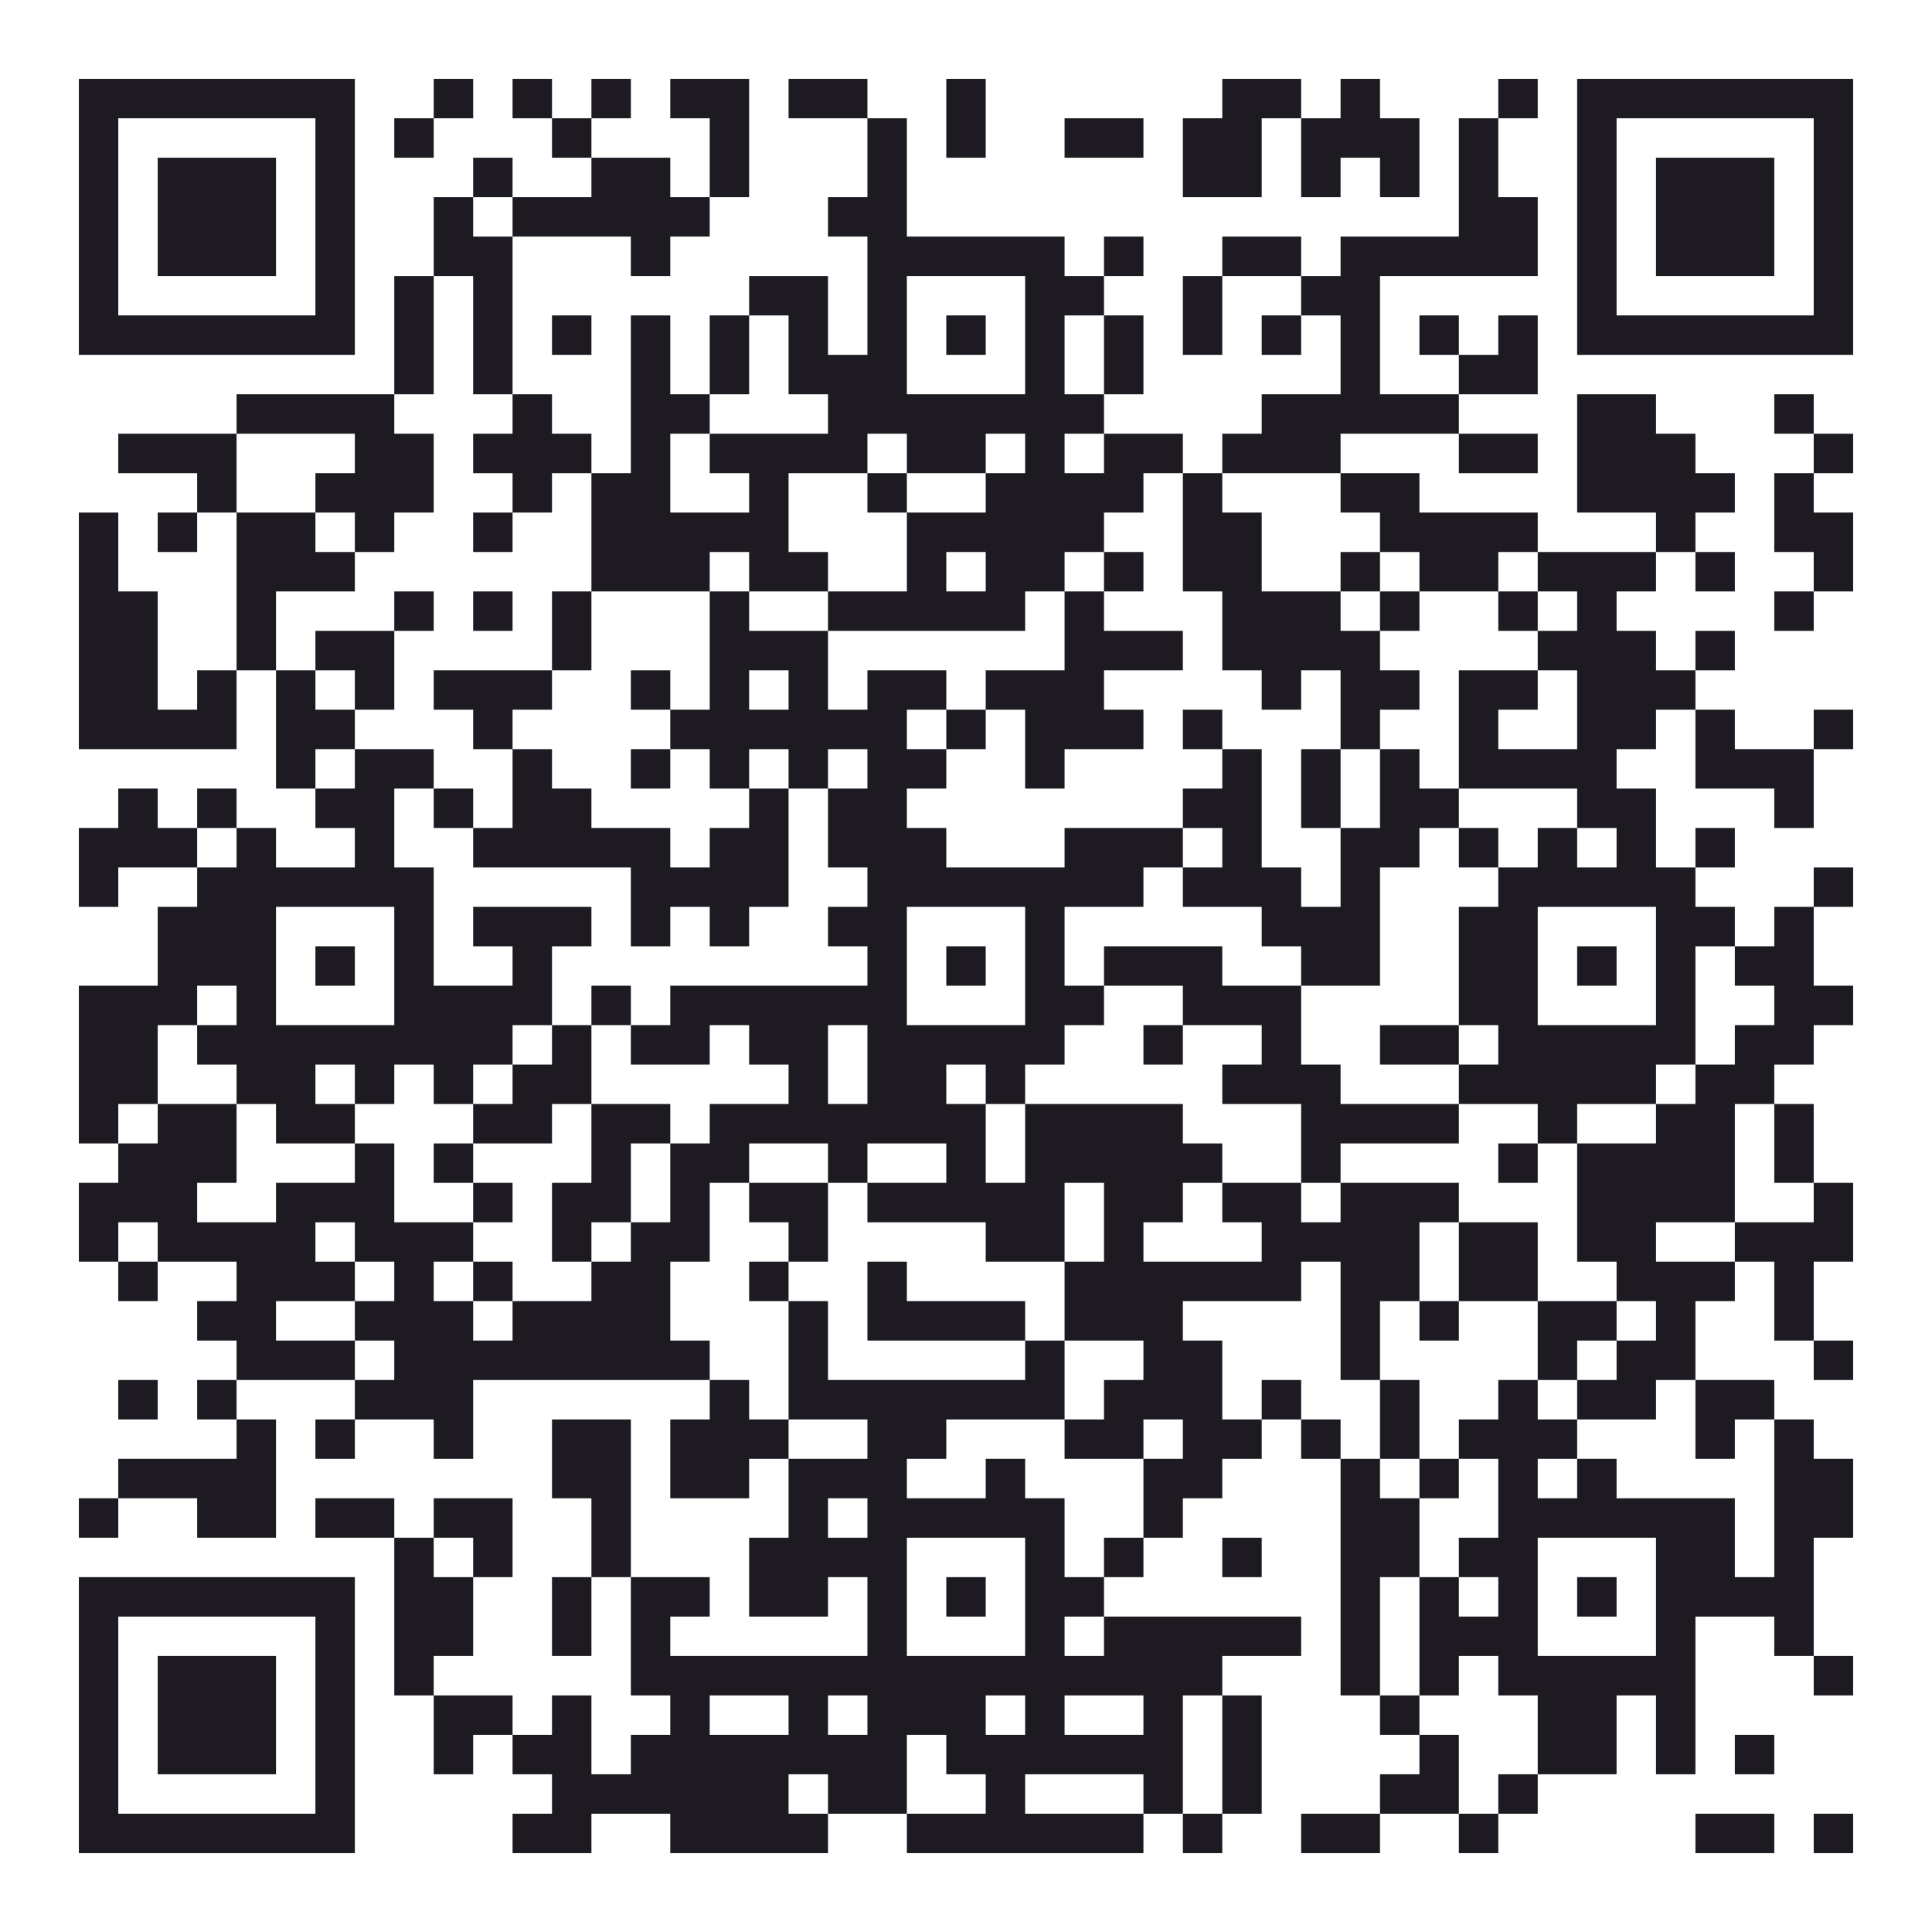
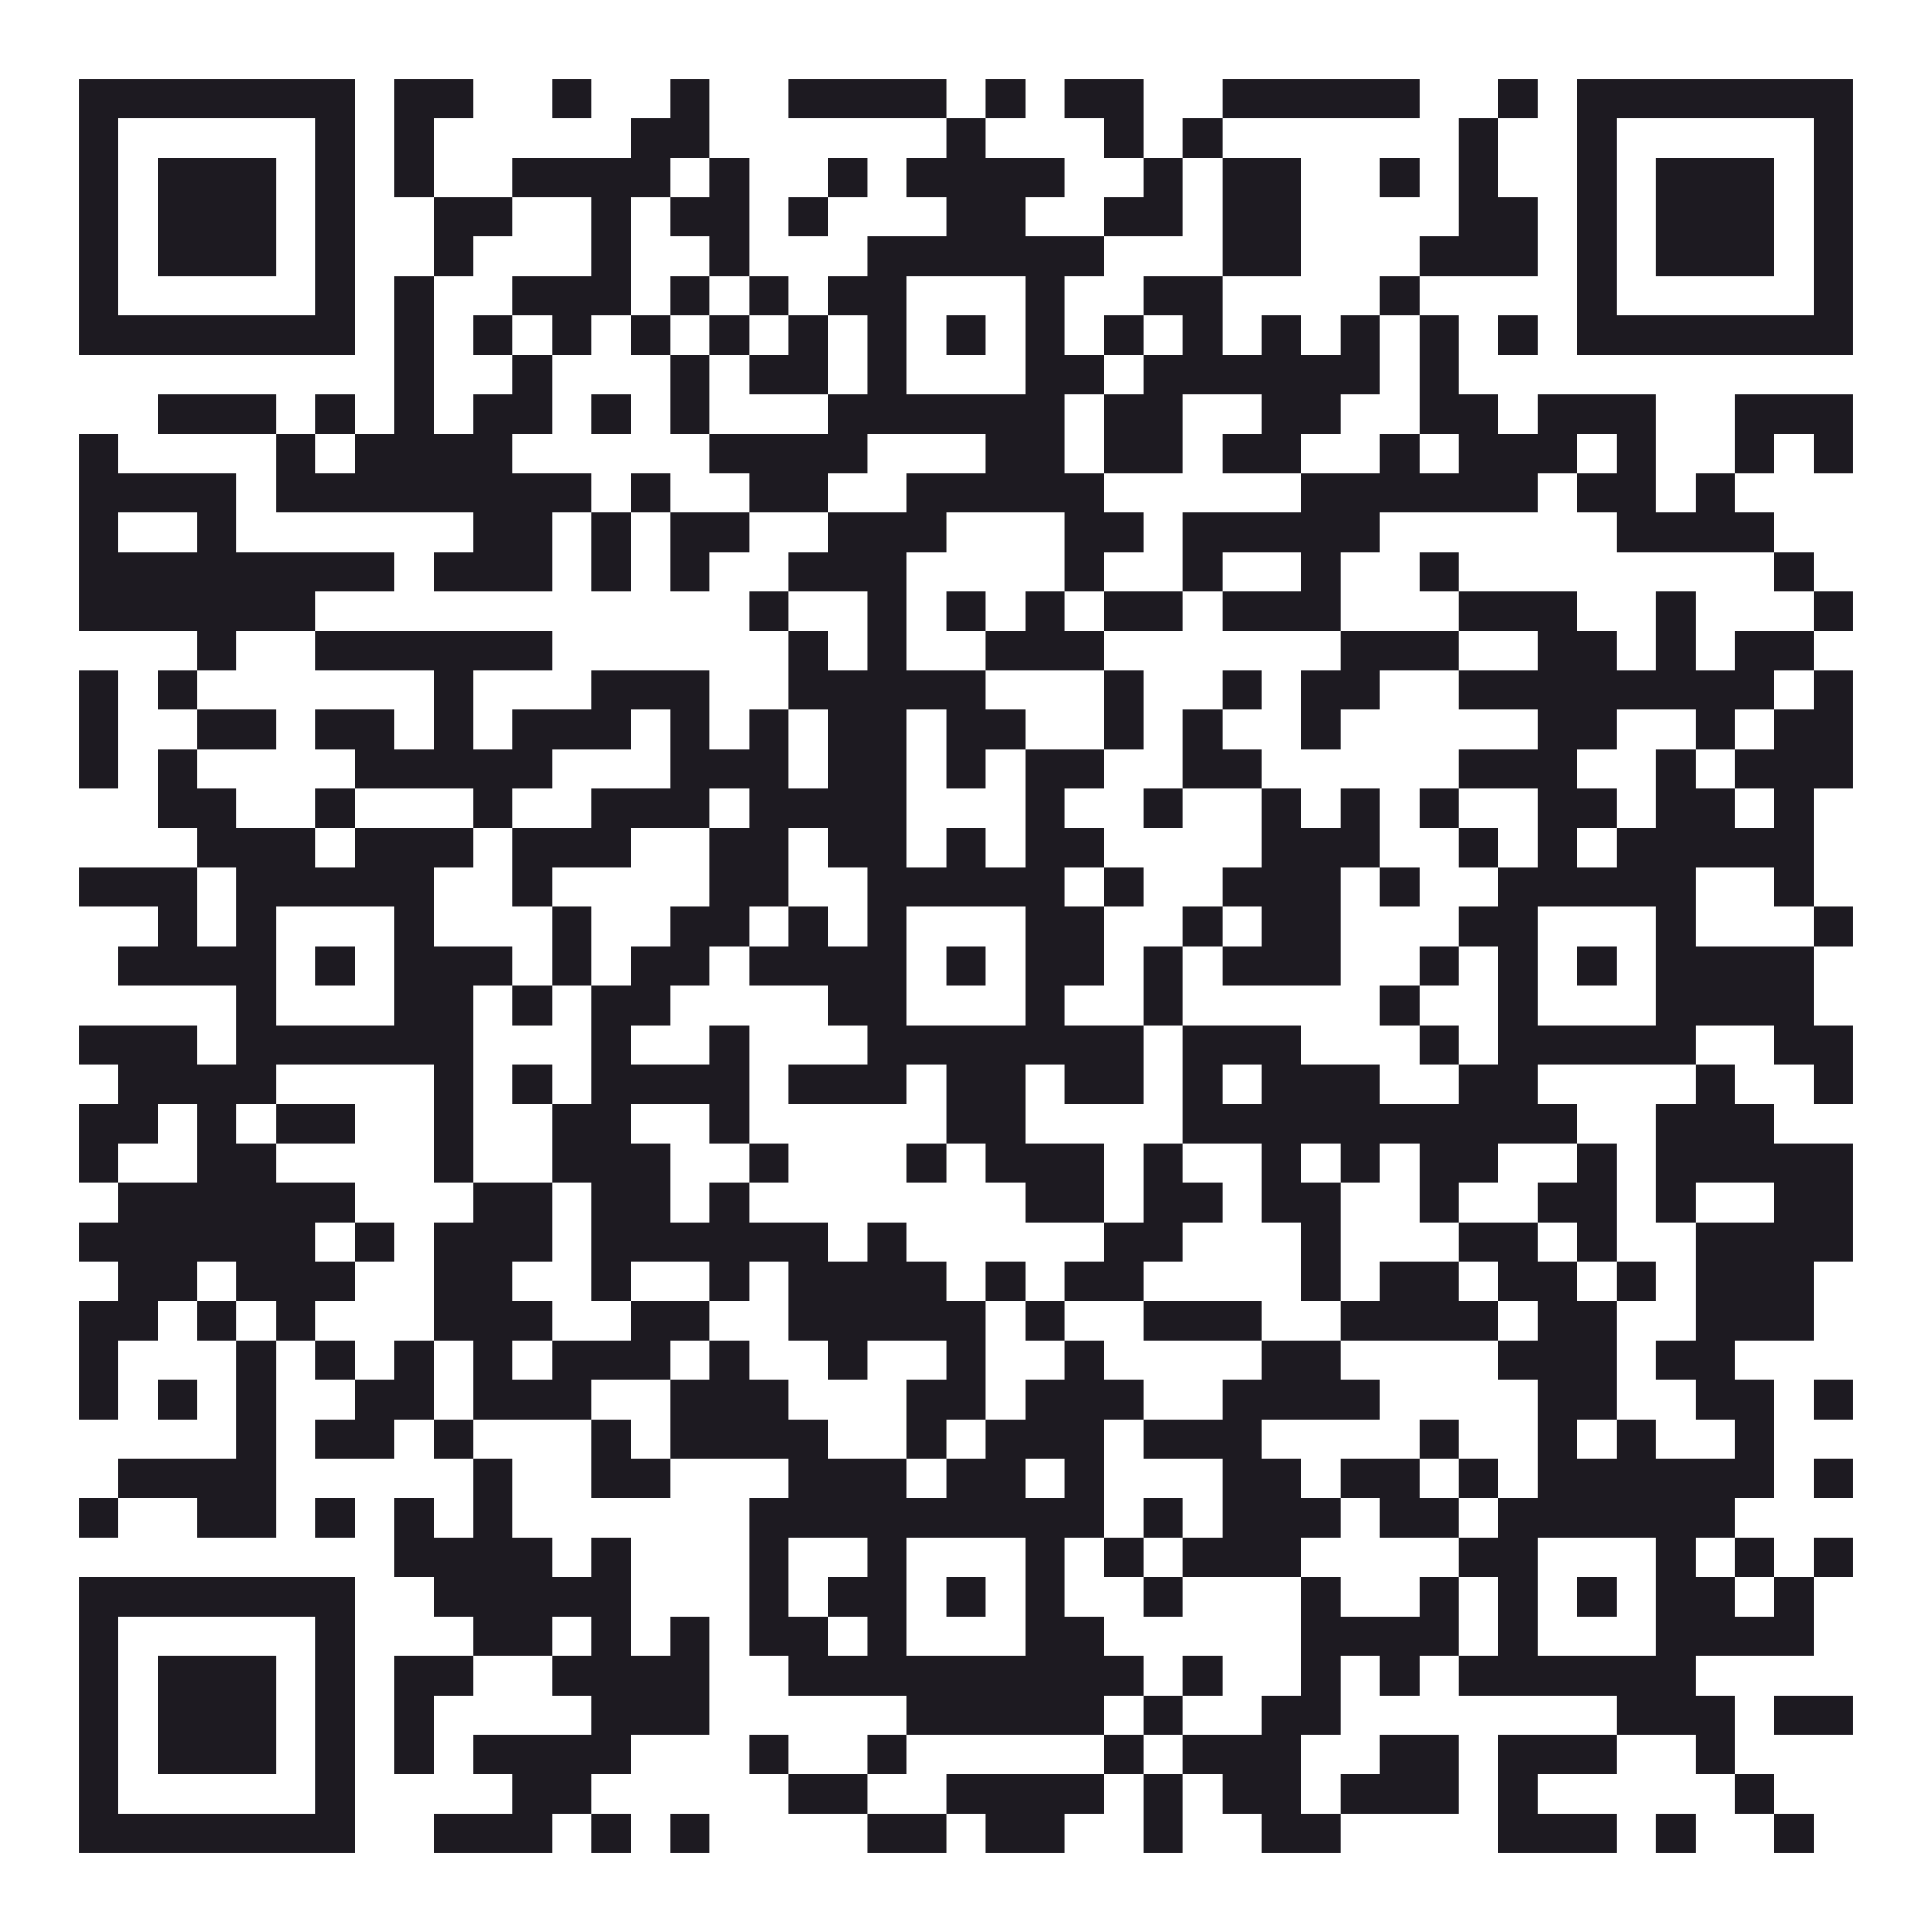
<svg xmlns="http://www.w3.org/2000/svg" width="588" height="588" class="segno">
  <g transform="scale(12)">
    <path fill="#fff" d="M0 0h49v49h-49z" />
-     <path class="qrline" stroke="#1d1a21" d="M2 2.5h7m2 0h1m1 0h1m1 0h1m1 0h2m1 0h2m2 0h1m6 0h2m1 0h1m3 0h1m1 0h7m-45 1h1m5 0h1m1 0h1m3 0h1m3 0h1m3 0h1m1 0h1m2 0h2m1 0h2m1 0h3m1 0h1m2 0h1m5 0h1m-45 1h1m1 0h3m1 0h1m3 0h1m2 0h2m1 0h1m3 0h1m7 0h2m1 0h1m1 0h1m1 0h1m2 0h1m1 0h3m1 0h1m-45 1h1m1 0h3m1 0h1m2 0h1m1 0h5m3 0h2m14 0h2m1 0h1m1 0h3m1 0h1m-45 1h1m1 0h3m1 0h1m2 0h2m3 0h1m5 0h5m1 0h1m2 0h2m1 0h5m1 0h1m1 0h3m1 0h1m-45 1h1m5 0h1m1 0h1m1 0h1m6 0h2m1 0h1m3 0h2m2 0h1m2 0h2m5 0h1m5 0h1m-45 1h7m1 0h1m1 0h1m1 0h1m1 0h1m1 0h1m1 0h1m1 0h1m1 0h1m1 0h1m1 0h1m1 0h1m1 0h1m1 0h1m1 0h1m1 0h1m1 0h7m-37 1h1m1 0h1m3 0h1m1 0h1m1 0h3m3 0h1m1 0h1m5 0h1m2 0h2m-33 1h4m3 0h1m2 0h2m3 0h7m4 0h5m3 0h2m3 0h1m-43 1h3m3 0h2m1 0h3m1 0h1m1 0h4m1 0h2m1 0h1m1 0h2m1 0h3m3 0h2m1 0h3m3 0h1m-42 1h1m2 0h3m2 0h1m1 0h2m2 0h1m2 0h1m2 0h4m1 0h1m3 0h2m4 0h4m1 0h1m-44 1h1m1 0h1m1 0h2m1 0h1m2 0h1m2 0h5m3 0h5m2 0h2m3 0h4m3 0h1m2 0h2m-45 1h1m3 0h3m6 0h3m1 0h2m2 0h1m1 0h2m1 0h1m1 0h2m2 0h1m1 0h2m1 0h3m1 0h1m2 0h1m-45 1h2m2 0h1m3 0h1m1 0h1m1 0h1m3 0h1m2 0h5m1 0h1m3 0h3m1 0h1m2 0h1m1 0h1m4 0h1m-44 1h2m2 0h1m1 0h2m4 0h1m3 0h3m6 0h3m1 0h4m4 0h3m1 0h1m-42 1h2m1 0h1m1 0h1m1 0h1m1 0h3m2 0h1m1 0h1m1 0h1m1 0h2m1 0h3m4 0h1m1 0h2m1 0h2m1 0h3m-41 1h4m1 0h2m3 0h1m4 0h6m1 0h1m1 0h3m1 0h1m3 0h1m2 0h1m2 0h2m1 0h1m2 0h1m-40 1h1m1 0h2m2 0h1m2 0h1m1 0h1m1 0h1m1 0h2m2 0h1m4 0h1m1 0h1m1 0h1m1 0h4m2 0h3m-43 1h1m1 0h1m2 0h2m1 0h1m1 0h2m4 0h1m1 0h2m7 0h2m1 0h1m1 0h2m3 0h2m3 0h1m-44 1h3m1 0h1m2 0h1m2 0h5m1 0h2m1 0h3m3 0h3m1 0h1m2 0h2m1 0h1m1 0h1m1 0h1m1 0h1m-42 1h1m2 0h6m5 0h4m2 0h7m1 0h3m1 0h1m3 0h5m3 0h1m-43 1h3m3 0h1m1 0h3m1 0h1m1 0h1m2 0h2m3 0h1m5 0h3m2 0h2m3 0h2m1 0h1m-42 1h3m1 0h1m1 0h1m2 0h1m8 0h1m1 0h1m1 0h1m1 0h3m2 0h2m2 0h2m1 0h1m1 0h1m1 0h2m-44 1h3m1 0h1m3 0h4m1 0h1m1 0h6m3 0h2m2 0h3m4 0h2m3 0h1m2 0h2m-45 1h2m1 0h8m1 0h1m1 0h2m1 0h2m1 0h5m2 0h1m2 0h1m2 0h2m1 0h5m1 0h2m-44 1h2m2 0h2m1 0h1m1 0h1m1 0h2m5 0h1m1 0h2m1 0h1m5 0h3m3 0h5m1 0h2m-43 1h1m1 0h2m1 0h2m3 0h2m1 0h2m1 0h7m1 0h4m3 0h4m2 0h1m2 0h2m1 0h1m-43 1h3m3 0h1m1 0h1m3 0h1m1 0h2m2 0h1m2 0h1m1 0h5m2 0h1m4 0h1m1 0h4m1 0h1m-44 1h3m2 0h3m2 0h1m1 0h2m1 0h1m1 0h2m1 0h5m1 0h2m1 0h2m1 0h3m3 0h4m2 0h1m-45 1h1m1 0h4m1 0h3m2 0h1m1 0h2m2 0h1m4 0h2m1 0h1m3 0h4m1 0h2m1 0h2m2 0h3m-44 1h1m2 0h3m1 0h1m1 0h1m2 0h2m2 0h1m2 0h1m4 0h6m1 0h2m1 0h2m2 0h3m1 0h1m-41 1h2m2 0h3m1 0h4m3 0h1m1 0h4m1 0h3m4 0h1m1 0h1m2 0h2m1 0h1m2 0h1m-40 1h3m1 0h8m2 0h1m5 0h1m2 0h2m3 0h1m4 0h1m1 0h2m3 0h1m-44 1h1m1 0h1m3 0h3m6 0h1m1 0h7m1 0h3m1 0h1m2 0h1m2 0h1m1 0h2m1 0h2m-39 1h1m1 0h1m2 0h1m2 0h2m1 0h3m2 0h2m3 0h2m1 0h2m1 0h1m1 0h1m1 0h3m3 0h1m1 0h1m-43 1h4m7 0h2m1 0h2m1 0h3m2 0h1m3 0h2m3 0h1m1 0h1m1 0h1m1 0h1m4 0h2m-45 1h1m2 0h2m1 0h2m1 0h2m2 0h1m4 0h1m1 0h5m2 0h1m4 0h2m2 0h6m1 0h2m-37 1h1m1 0h1m2 0h1m3 0h4m3 0h1m1 0h1m2 0h1m2 0h2m1 0h2m3 0h2m1 0h1m-44 1h7m1 0h2m2 0h1m1 0h2m1 0h2m1 0h1m1 0h1m1 0h2m6 0h1m1 0h1m1 0h1m1 0h1m1 0h4m-44 1h1m5 0h1m1 0h2m2 0h1m1 0h1m5 0h1m3 0h1m1 0h5m1 0h1m1 0h3m3 0h1m2 0h1m-44 1h1m1 0h3m1 0h1m1 0h1m5 0h15m3 0h1m1 0h1m1 0h5m3 0h1m-45 1h1m1 0h3m1 0h1m2 0h2m1 0h1m2 0h1m2 0h1m1 0h3m1 0h1m2 0h1m1 0h1m3 0h1m3 0h2m1 0h1m-41 1h1m1 0h3m1 0h1m2 0h1m1 0h2m1 0h7m1 0h6m1 0h1m4 0h1m2 0h2m1 0h1m1 0h1m-43 1h1m5 0h1m5 0h6m1 0h2m2 0h1m3 0h1m1 0h1m3 0h2m1 0h1m-37 1h7m4 0h2m2 0h4m2 0h6m1 0h1m2 0h2m2 0h1m5 0h2m1 0h1" />
+     <path class="qrline" stroke="#1d1a21" d="M2 2.5h7m1 0h2m2 0h1m2 0h1m2 0h4m1 0h1m1 0h2m2 0h5m2 0h1m1 0h7m-45 1h1m5 0h1m1 0h1m5 0h2m6 0h1m3 0h1m1 0h1m6 0h1m2 0h1m5 0h1m-45 1h1m1 0h3m1 0h1m1 0h1m2 0h4m1 0h1m2 0h1m1 0h4m2 0h1m1 0h2m2 0h1m1 0h1m2 0h1m1 0h3m1 0h1m-45 1h1m1 0h3m1 0h1m2 0h2m2 0h1m1 0h2m1 0h1m3 0h2m2 0h2m1 0h2m4 0h2m1 0h1m1 0h3m1 0h1m-45 1h1m1 0h3m1 0h1m2 0h1m3 0h1m2 0h1m3 0h6m3 0h2m3 0h3m1 0h1m1 0h3m1 0h1m-45 1h1m5 0h1m1 0h1m2 0h3m1 0h1m1 0h1m1 0h2m3 0h1m2 0h2m4 0h1m4 0h1m5 0h1m-45 1h7m1 0h1m1 0h1m1 0h1m1 0h1m1 0h1m1 0h1m1 0h1m1 0h1m1 0h1m1 0h1m1 0h1m1 0h1m1 0h1m1 0h1m1 0h1m1 0h7m-37 1h1m2 0h1m3 0h1m1 0h2m1 0h1m3 0h2m1 0h6m1 0h1m-33 1h3m1 0h1m1 0h1m1 0h2m1 0h1m1 0h1m3 0h6m1 0h2m2 0h2m2 0h2m1 0h3m2 0h3m-45 1h1m4 0h1m1 0h4m5 0h4m3 0h2m1 0h2m1 0h2m2 0h1m1 0h3m1 0h1m2 0h1m1 0h1m-45 1h4m1 0h8m1 0h1m2 0h2m2 0h5m5 0h6m1 0h2m1 0h1m-42 1h1m2 0h1m6 0h2m1 0h1m1 0h2m2 0h3m3 0h2m1 0h5m6 0h4m-43 1h8m1 0h3m1 0h1m1 0h1m2 0h3m4 0h1m2 0h1m2 0h1m2 0h1m8 0h1m-44 1h6m11 0h1m2 0h1m1 0h1m1 0h1m1 0h2m1 0h3m3 0h3m2 0h1m3 0h1m-42 1h1m2 0h6m6 0h1m1 0h1m2 0h3m6 0h3m2 0h2m1 0h1m1 0h2m-44 1h1m1 0h1m6 0h1m3 0h3m2 0h5m3 0h1m2 0h1m1 0h2m2 0h8m1 0h1m-45 1h1m2 0h2m1 0h2m1 0h1m1 0h3m1 0h1m1 0h1m1 0h2m1 0h2m2 0h1m1 0h1m2 0h1m5 0h2m2 0h1m1 0h2m-45 1h1m1 0h1m4 0h5m3 0h3m1 0h2m1 0h1m1 0h2m2 0h2m5 0h3m2 0h1m1 0h3m-43 1h2m2 0h1m3 0h1m2 0h3m1 0h4m3 0h1m2 0h1m2 0h1m1 0h1m1 0h1m2 0h2m1 0h2m1 0h1m-41 1h3m1 0h3m1 0h3m2 0h2m1 0h2m1 0h1m1 0h2m4 0h3m2 0h1m1 0h1m1 0h5m-44 1h3m1 0h5m2 0h1m4 0h2m2 0h5m1 0h1m2 0h3m1 0h1m2 0h5m2 0h1m-42 1h1m1 0h1m3 0h1m3 0h1m2 0h2m1 0h1m1 0h1m3 0h2m2 0h1m1 0h2m3 0h2m3 0h1m3 0h1m-44 1h4m1 0h1m1 0h3m1 0h1m1 0h2m1 0h4m1 0h1m1 0h2m1 0h1m1 0h3m2 0h1m1 0h1m1 0h1m1 0h4m-40 1h1m3 0h2m1 0h1m1 0h2m4 0h2m3 0h1m2 0h1m5 0h1m2 0h1m3 0h4m-44 1h3m1 0h6m3 0h1m2 0h1m3 0h7m1 0h3m3 0h1m1 0h5m2 0h2m-44 1h4m4 0h1m1 0h1m1 0h4m1 0h3m1 0h2m1 0h2m1 0h1m1 0h3m2 0h2m4 0h1m2 0h1m-45 1h2m1 0h1m1 0h2m2 0h1m2 0h2m2 0h1m5 0h2m4 0h10m2 0h3m-43 1h1m2 0h2m4 0h1m2 0h3m2 0h1m3 0h1m1 0h3m1 0h1m2 0h1m1 0h1m1 0h2m2 0h1m1 0h5m-44 1h6m3 0h2m1 0h2m1 0h1m7 0h2m1 0h2m1 0h2m2 0h1m2 0h2m1 0h1m2 0h2m-45 1h6m1 0h1m1 0h3m1 0h6m1 0h1m5 0h2m3 0h1m3 0h2m1 0h1m2 0h4m-44 1h2m1 0h3m2 0h2m2 0h1m2 0h1m1 0h4m1 0h1m1 0h2m4 0h1m1 0h2m1 0h2m1 0h1m1 0h3m-44 1h2m1 0h1m1 0h1m3 0h3m2 0h2m2 0h5m1 0h1m2 0h3m2 0h4m1 0h2m2 0h3m-44 1h1m3 0h1m1 0h1m1 0h1m1 0h1m1 0h3m1 0h1m2 0h1m2 0h1m2 0h1m4 0h2m4 0h3m1 0h2m-42 1h1m1 0h1m1 0h1m2 0h2m1 0h3m2 0h3m3 0h2m1 0h3m2 0h4m4 0h2m2 0h2m1 0h1m-41 1h1m1 0h2m1 0h1m3 0h1m1 0h4m2 0h1m1 0h3m1 0h3m4 0h1m2 0h1m1 0h1m2 0h1m-42 1h4m5 0h1m2 0h2m3 0h3m1 0h2m1 0h1m3 0h2m1 0h2m1 0h1m1 0h6m1 0h1m-45 1h1m2 0h2m1 0h1m1 0h1m1 0h1m6 0h9m1 0h1m1 0h3m1 0h2m1 0h6m-34 1h4m1 0h1m3 0h1m2 0h1m3 0h1m1 0h1m1 0h3m4 0h2m3 0h1m1 0h1m1 0h1m-45 1h7m2 0h5m3 0h1m1 0h2m1 0h1m1 0h1m2 0h1m3 0h1m2 0h1m1 0h1m1 0h1m1 0h2m1 0h1m-44 1h1m5 0h1m3 0h2m1 0h1m1 0h1m1 0h2m1 0h1m3 0h2m5 0h4m1 0h1m3 0h4m-44 1h1m1 0h3m1 0h1m1 0h2m2 0h4m2 0h9m1 0h1m2 0h1m1 0h1m1 0h6m-41 1h1m1 0h3m1 0h1m1 0h1m4 0h3m5 0h5m1 0h1m2 0h2m7 0h3m1 0h2m-45 1h1m1 0h3m1 0h1m1 0h1m1 0h4m3 0h1m2 0h1m5 0h1m1 0h3m2 0h2m1 0h3m2 0h1m-42 1h1m5 0h1m4 0h2m5 0h2m2 0h4m1 0h1m1 0h2m1 0h3m1 0h1m5 0h1m-43 1h7m2 0h3m1 0h1m1 0h1m4 0h2m1 0h2m2 0h1m2 0h2m4 0h3m1 0h1m2 0h1" />
  </g>
</svg>
